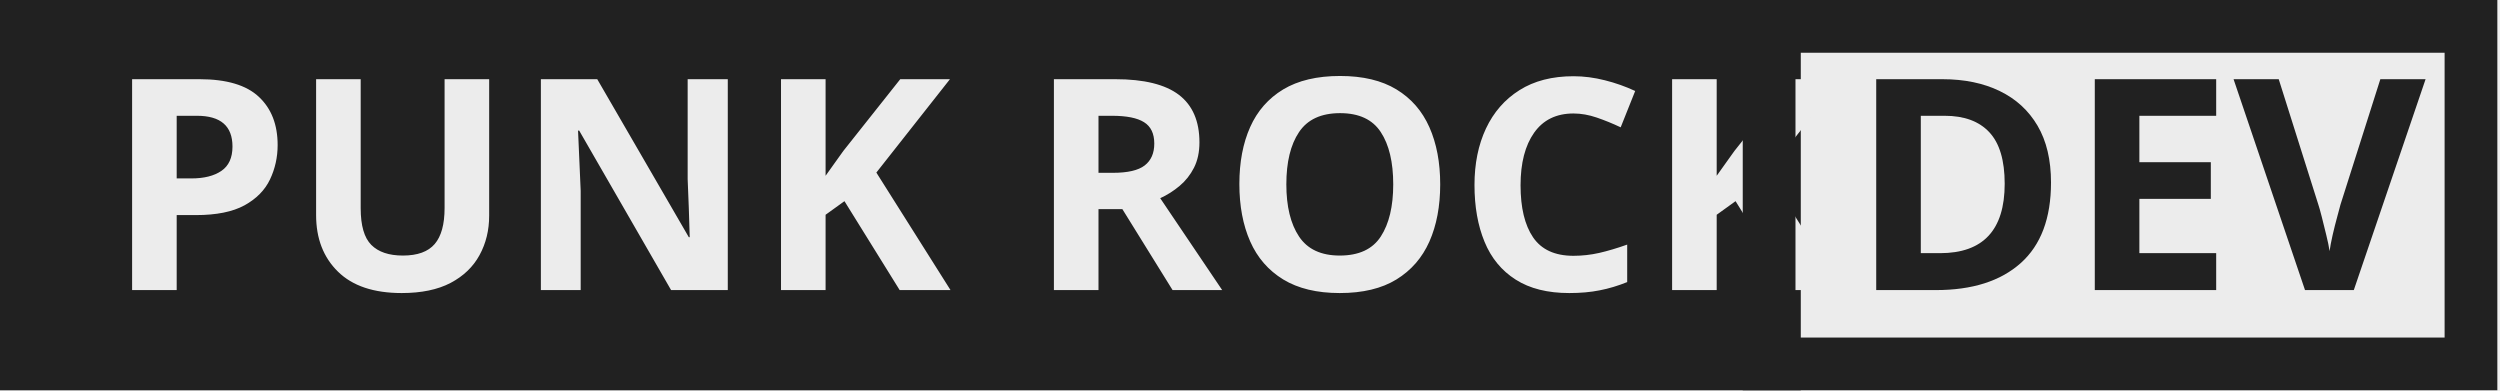
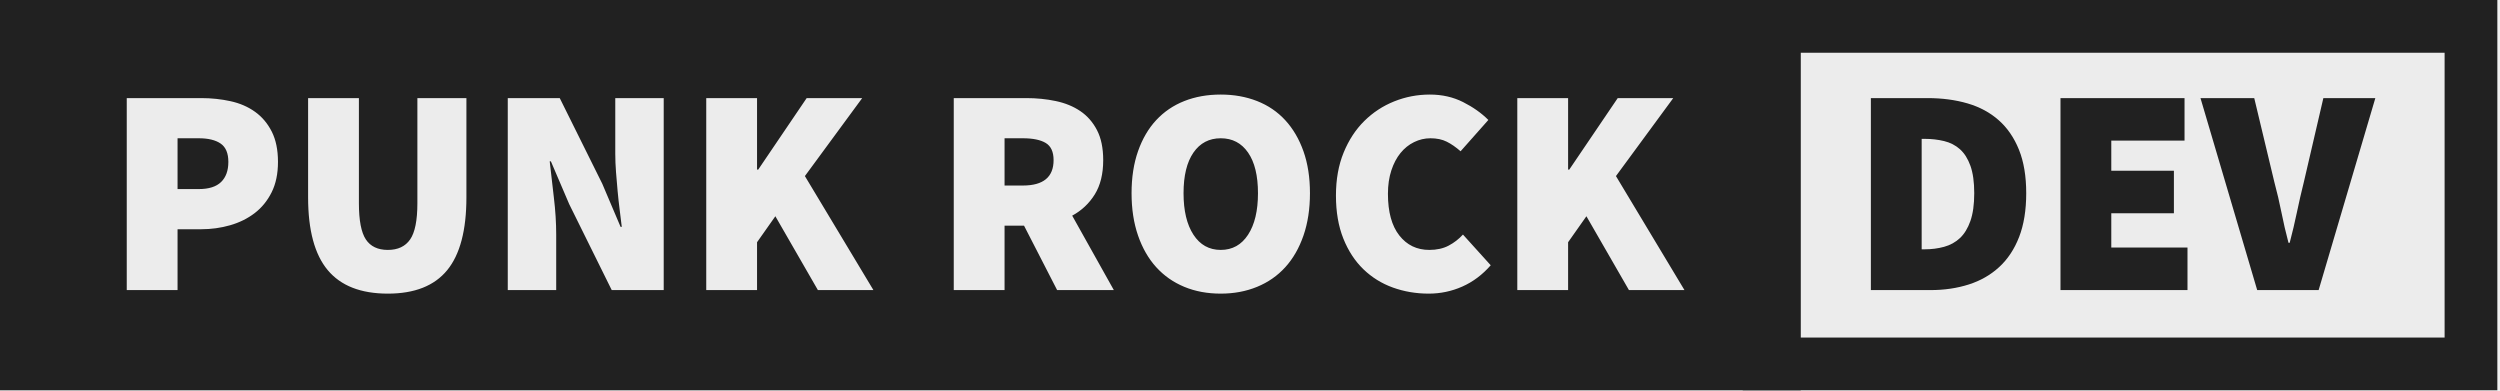
<svg xmlns="http://www.w3.org/2000/svg" xmlns:xlink="http://www.w3.org/1999/xlink" width="474px" height="74px" viewBox="0 0 474 74" version="1.1">
  <defs>
    <rect id="path-1" x="330.424" y="0" width="143.073" height="74" />
    <mask id="mask-2" maskContentUnits="userSpaceOnUse" maskUnits="objectBoundingBox" x="0" y="0" width="143.073" height="74" fill="white">
      <use xlink:href="#path-1" />
    </mask>
  </defs>
  <g id="Symbols" stroke="none" stroke-width="1" fill="none" fill-rule="evenodd">
    <g id="logo">
      <g>
        <rect id="white-bg" fill="#ECECEC" x="335.927" y="2.741" width="130.316" height="68.519" />
        <rect id="black-rectangle" fill="#212121" x="0" y="0" width="341.429" height="74" />
-         <text id="DEV" font-family="Source Sans Pro, sans-serif" font-size="56" font-weight="900" fill="#212121">
-           <tspan x="350.684" y="55">DEV</tspan>
-         </text>
-         <text id="PUNK-ROCK" font-family="Source Sans Pro, sans-serif" font-size="56" font-weight="900" fill="#ECECEC">
-           <tspan x="20" y="55">PUNK ROCK</tspan>
-         </text>
+         <path d="M354.716,18.6 L365.468,18.6 C368.23,18.6 370.76,18.936 373.056,19.608 C375.352,20.28 377.321,21.344 378.964,22.8 C380.606,24.256 381.885,26.123 382.8,28.4 C383.714,30.677 384.172,33.421 384.172,36.632 C384.172,39.843 383.724,42.605 382.828,44.92 C381.932,47.235 380.672,49.139 379.048,50.632 C377.424,52.125 375.501,53.227 373.28,53.936 C371.058,54.645 368.641,55 366.028,55 L354.716,55 L354.716,18.6 Z M364.908,47.272 C366.214,47.272 367.446,47.113 368.604,46.796 C369.761,46.479 370.76,45.928 371.6,45.144 C372.44,44.36 373.102,43.277 373.588,41.896 C374.073,40.515 374.316,38.76 374.316,36.632 C374.316,34.504 374.073,32.768 373.588,31.424 C373.102,30.08 372.44,29.035 371.6,28.288 C370.76,27.541 369.761,27.028 368.604,26.748 C367.446,26.468 366.214,26.328 364.908,26.328 L364.348,26.328 L364.348,47.272 L364.908,47.272 Z M390.668,18.6 L414.188,18.6 L414.188,26.664 L400.3,26.664 L400.3,32.376 L412.172,32.376 L412.172,40.44 L400.3,40.44 L400.3,46.936 L414.748,46.936 L414.748,55 L390.668,55 L390.668,18.6 Z M417.212,18.6 L427.404,18.6 L431.212,34.504 C431.734,36.445 432.182,38.359 432.556,40.244 C432.929,42.129 433.377,44.061 433.9,46.04 L434.124,46.04 C434.646,44.061 435.104,42.129 435.496,40.244 C435.888,38.359 436.326,36.445 436.812,34.504 L440.508,18.6 L450.364,18.6 L439.612,55 L427.964,55 L417.212,18.6 Z" id="DEV" fill="#212121" />
+         <path d="M24.032,18.6 L38.144,18.6 C40.085,18.6 41.943,18.796 43.716,19.188 C45.489,19.58 47.039,20.252 48.364,21.204 C49.689,22.156 50.744,23.407 51.528,24.956 C52.312,26.505 52.704,28.419 52.704,30.696 C52.704,32.936 52.303,34.859 51.5,36.464 C50.697,38.069 49.624,39.385 48.28,40.412 C46.936,41.439 45.387,42.204 43.632,42.708 C41.877,43.212 40.048,43.464 38.144,43.464 L33.664,43.464 L33.664,55 L24.032,55 L24.032,18.6 Z M37.696,35.848 C39.6,35.848 41.009,35.4 41.924,34.504 C42.839,33.608 43.296,32.339 43.296,30.696 C43.296,29.053 42.811,27.896 41.84,27.224 C40.869,26.552 39.488,26.216 37.696,26.216 L33.664,26.216 L33.664,35.848 L37.696,35.848 Z M58.416,18.6 L68.048,18.6 L68.048,38.536 C68.048,41.784 68.487,44.071 69.364,45.396 C70.241,46.721 71.632,47.384 73.536,47.384 C75.44,47.384 76.849,46.721 77.764,45.396 C78.679,44.071 79.136,41.784 79.136,38.536 L79.136,18.6 L88.432,18.6 L88.432,37.416 C88.432,43.651 87.219,48.252 84.792,51.22 C82.365,54.188 78.613,55.672 73.536,55.672 C68.421,55.672 64.623,54.188 62.14,51.22 C59.657,48.252 58.416,43.651 58.416,37.416 L58.416,18.6 Z M96.272,18.6 L106.128,18.6 L114.192,34.84 L117.664,43.016 L117.888,43.016 C117.776,42.045 117.645,40.981 117.496,39.824 C117.347,38.667 117.216,37.481 117.104,36.268 C116.992,35.055 116.889,33.841 116.796,32.628 C116.703,31.415 116.656,30.248 116.656,29.128 L116.656,18.6 L125.84,18.6 L125.84,55 L115.984,55 L107.92,38.704 L104.448,30.584 L104.224,30.584 C104.448,32.675 104.709,34.952 105.008,37.416 C105.307,39.88 105.456,42.232 105.456,44.472 L105.456,55 L96.272,55 L96.272,18.6 Z M133.904,18.6 L143.536,18.6 L143.536,32.152 L143.76,32.152 L152.944,18.6 L163.472,18.6 L152.608,33.384 L165.6,55 L155.072,55 L147.008,41 L143.536,45.928 L143.536,55 L133.904,55 L133.904,18.6 Z M190.464,35.176 L193.936,35.176 C197.819,35.176 199.76,33.571 199.76,30.36 C199.76,28.792 199.265,27.709 198.276,27.112 C197.287,26.515 195.84,26.216 193.936,26.216 L190.464,26.216 L190.464,35.176 Z M200.432,55 L194.16,42.792 L190.464,42.792 L190.464,55 L180.832,55 L180.832,18.6 L194.608,18.6 C196.549,18.6 198.407,18.787 200.18,19.16 C201.953,19.533 203.503,20.168 204.828,21.064 C206.153,21.96 207.208,23.164 207.992,24.676 C208.776,26.188 209.168,28.083 209.168,30.36 C209.168,32.973 208.636,35.139 207.572,36.856 C206.508,38.573 205.08,39.917 203.288,40.888 L211.184,55 L200.432,55 Z M231.456,55.672 C228.917,55.672 226.612,55.243 224.54,54.384 C222.468,53.525 220.695,52.284 219.22,50.66 C217.745,49.036 216.597,47.039 215.776,44.668 C214.955,42.297 214.544,39.619 214.544,36.632 C214.544,33.645 214.955,30.985 215.776,28.652 C216.597,26.319 217.745,24.359 219.22,22.772 C220.695,21.185 222.468,19.981 224.54,19.16 C226.612,18.339 228.917,17.928 231.456,17.928 C233.957,17.928 236.253,18.339 238.344,19.16 C240.435,19.981 242.217,21.195 243.692,22.8 C245.167,24.405 246.315,26.365 247.136,28.68 C247.957,30.995 248.368,33.645 248.368,36.632 C248.368,39.619 247.957,42.297 247.136,44.668 C246.315,47.039 245.167,49.036 243.692,50.66 C242.217,52.284 240.435,53.525 238.344,54.384 C236.253,55.243 233.957,55.672 231.456,55.672 L231.456,55.672 Z M231.456,47.384 C233.659,47.384 235.385,46.423 236.636,44.5 C237.887,42.577 238.512,39.955 238.512,36.632 C238.512,33.309 237.887,30.743 236.636,28.932 C235.385,27.121 233.659,26.216 231.456,26.216 C229.253,26.216 227.527,27.121 226.276,28.932 C225.025,30.743 224.4,33.309 224.4,36.632 C224.4,39.955 225.025,42.577 226.276,44.5 C227.527,46.423 229.253,47.384 231.456,47.384 L231.456,47.384 Z M253.296,37.08 C253.296,34.019 253.781,31.303 254.752,28.932 C255.723,26.561 257.029,24.564 258.672,22.94 C260.315,21.316 262.209,20.075 264.356,19.216 C266.503,18.357 268.752,17.928 271.104,17.928 C273.419,17.928 275.519,18.404 277.404,19.356 C279.289,20.308 280.885,21.437 282.192,22.744 L276.928,28.68 C276.032,27.896 275.155,27.289 274.296,26.86 C273.437,26.431 272.411,26.216 271.216,26.216 C270.133,26.216 269.097,26.459 268.108,26.944 C267.119,27.429 266.26,28.12 265.532,29.016 C264.804,29.912 264.225,31.013 263.796,32.32 C263.367,33.627 263.152,35.101 263.152,36.744 C263.152,40.179 263.871,42.811 265.308,44.64 C266.745,46.469 268.64,47.384 270.992,47.384 C272.411,47.384 273.633,47.113 274.66,46.572 C275.687,46.031 276.592,45.331 277.376,44.472 L282.64,50.296 C281.072,52.088 279.28,53.432 277.264,54.328 C275.248,55.224 273.12,55.672 270.88,55.672 C268.491,55.672 266.232,55.289 264.104,54.524 C261.976,53.759 260.109,52.601 258.504,51.052 C256.899,49.503 255.629,47.561 254.696,45.228 C253.763,42.895 253.296,40.179 253.296,37.08 L253.296,37.08 Z M287.68,18.6 L297.312,18.6 L297.312,32.152 L297.536,32.152 L306.72,18.6 L317.248,18.6 L306.384,33.384 L319.376,55 L308.848,55 L300.784,41 L297.312,45.928 L297.312,55 L287.68,55 L287.68,18.6 Z" id="PUNK-ROCK" fill="#ECECEC" />
        <use id="black-hollow-rectangle" stroke="#212121" mask="url(#mask-2)" stroke-width="20" xlink:href="#path-1" />
      </g>
    </g>
  </g>
</svg>
